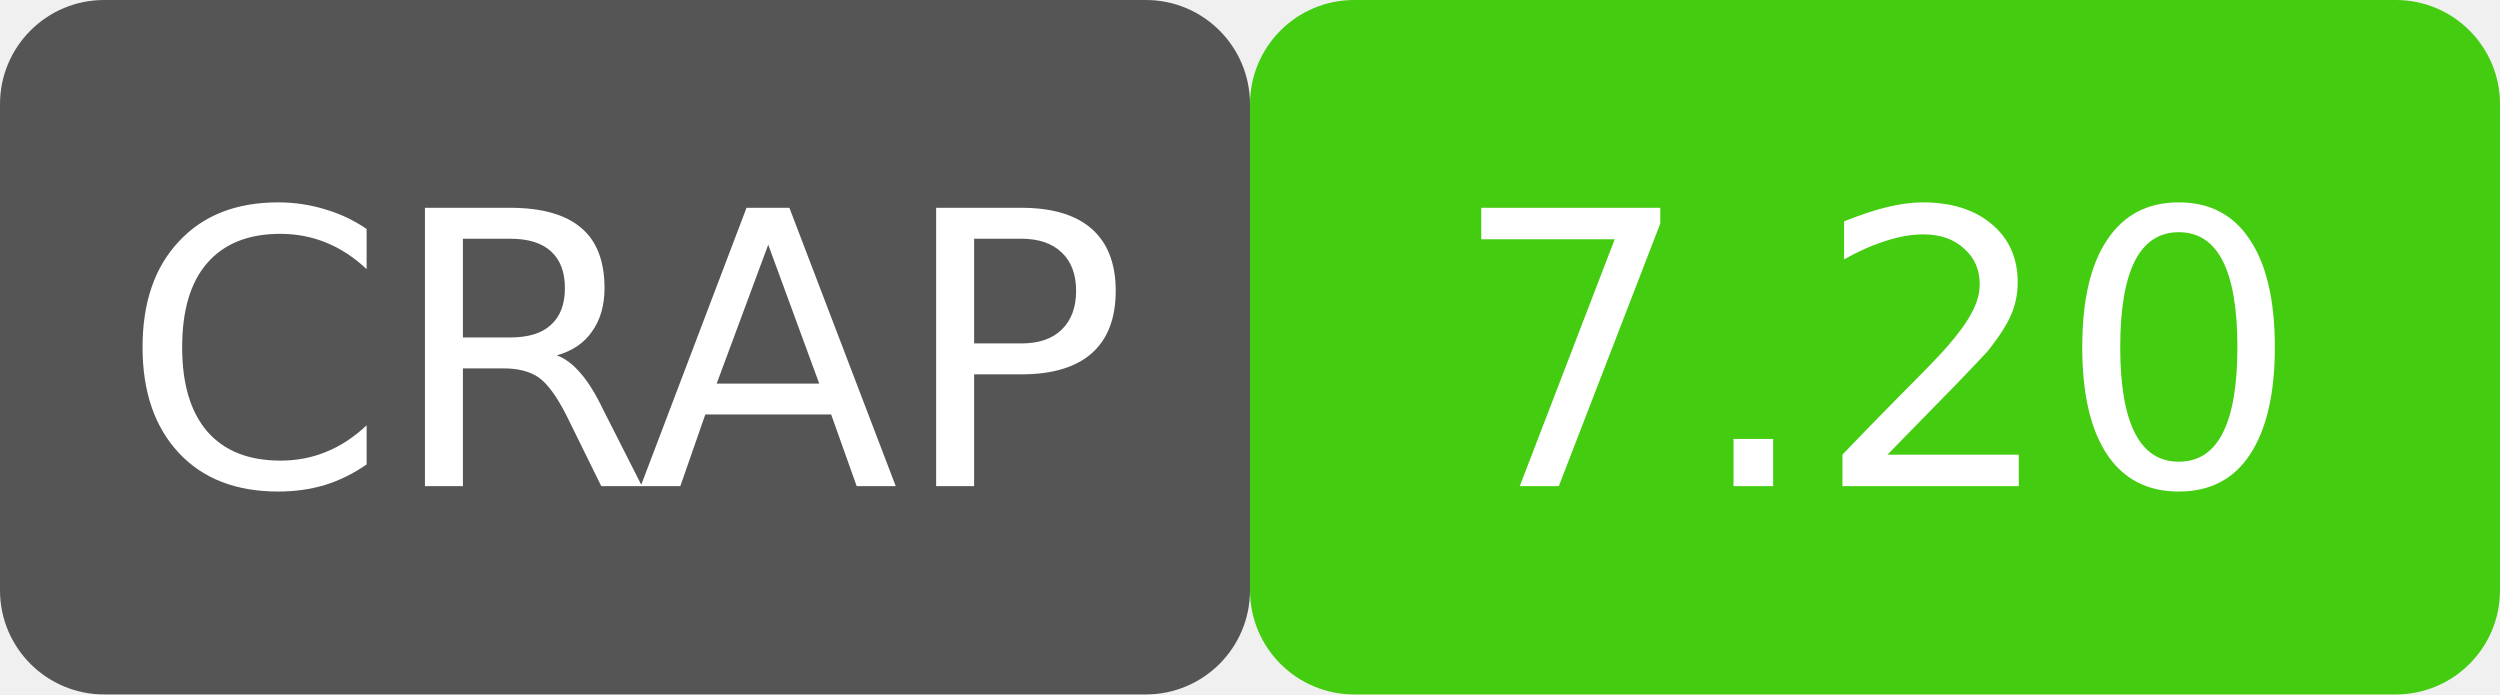
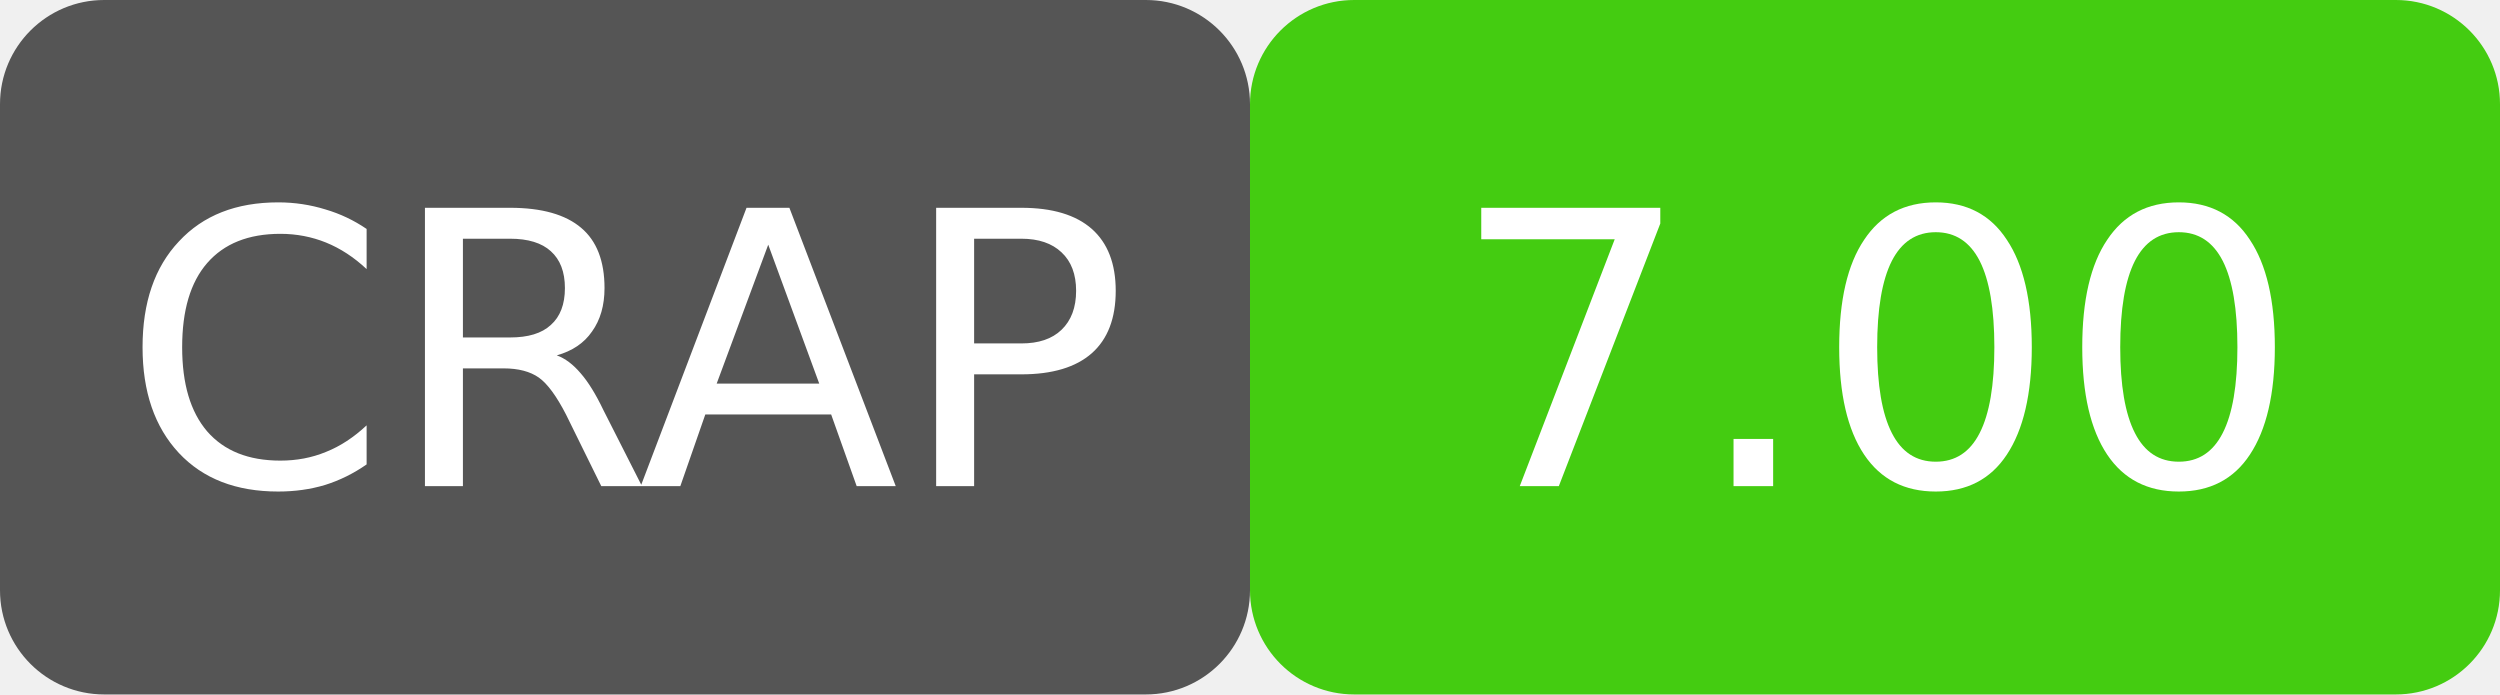
- <svg xmlns="http://www.w3.org/2000/svg" width="72" height="20" viewBox="0 0 72 20" role="img" aria-label="CRAP: 7.20">
+ <svg xmlns="http://www.w3.org/2000/svg" width="72" height="20" viewBox="0 0 72 20" role="img" aria-label="CRAP: 7.00">
  <rect width="36" height="20" rx="3" fill="#555" />
  <rect x="36" width="36" height="20" rx="3" fill="#4c1" />
  <rect width="72" height="20" rx="3" fill="none" />
  <g fill="#fff" font-family="Verdana,DejaVu Sans,sans-serif" font-size="11" text-anchor="middle">
    <text x="18" y="14">CRAP</text>
-     <text x="54" y="14">7.20</text>
+     <text x="54" y="14">7.00</text>
  </g>
</svg>
